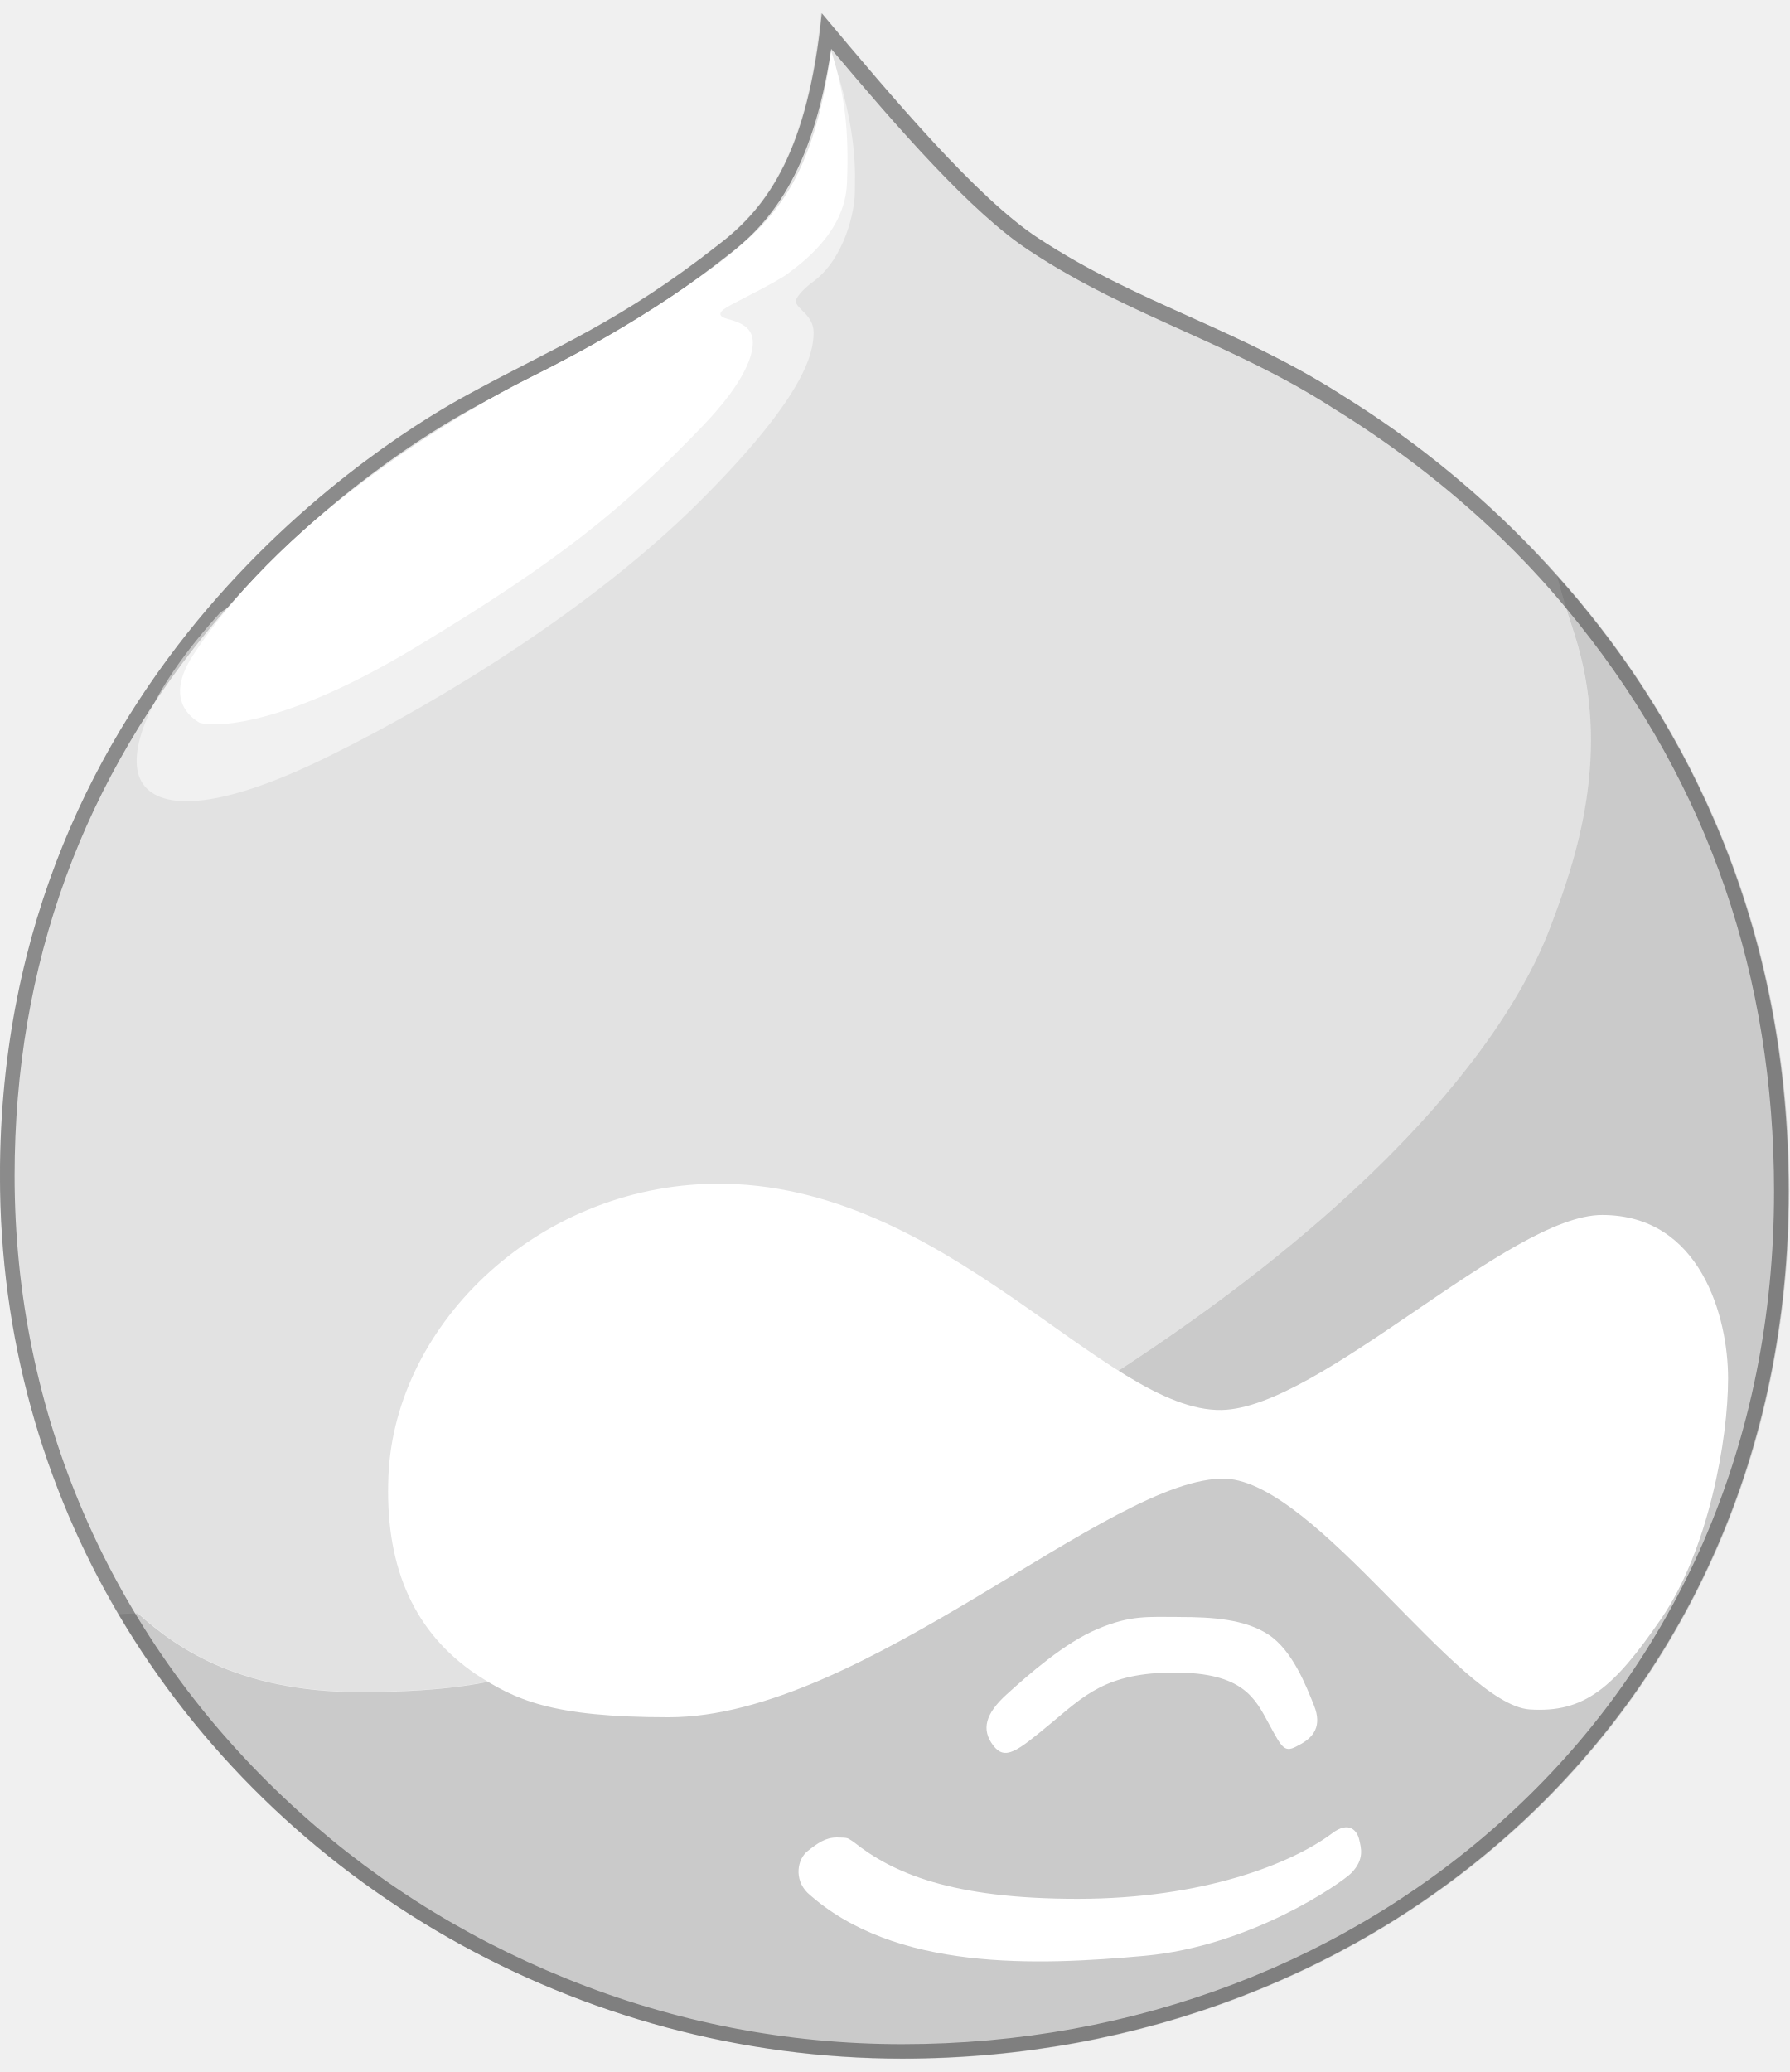
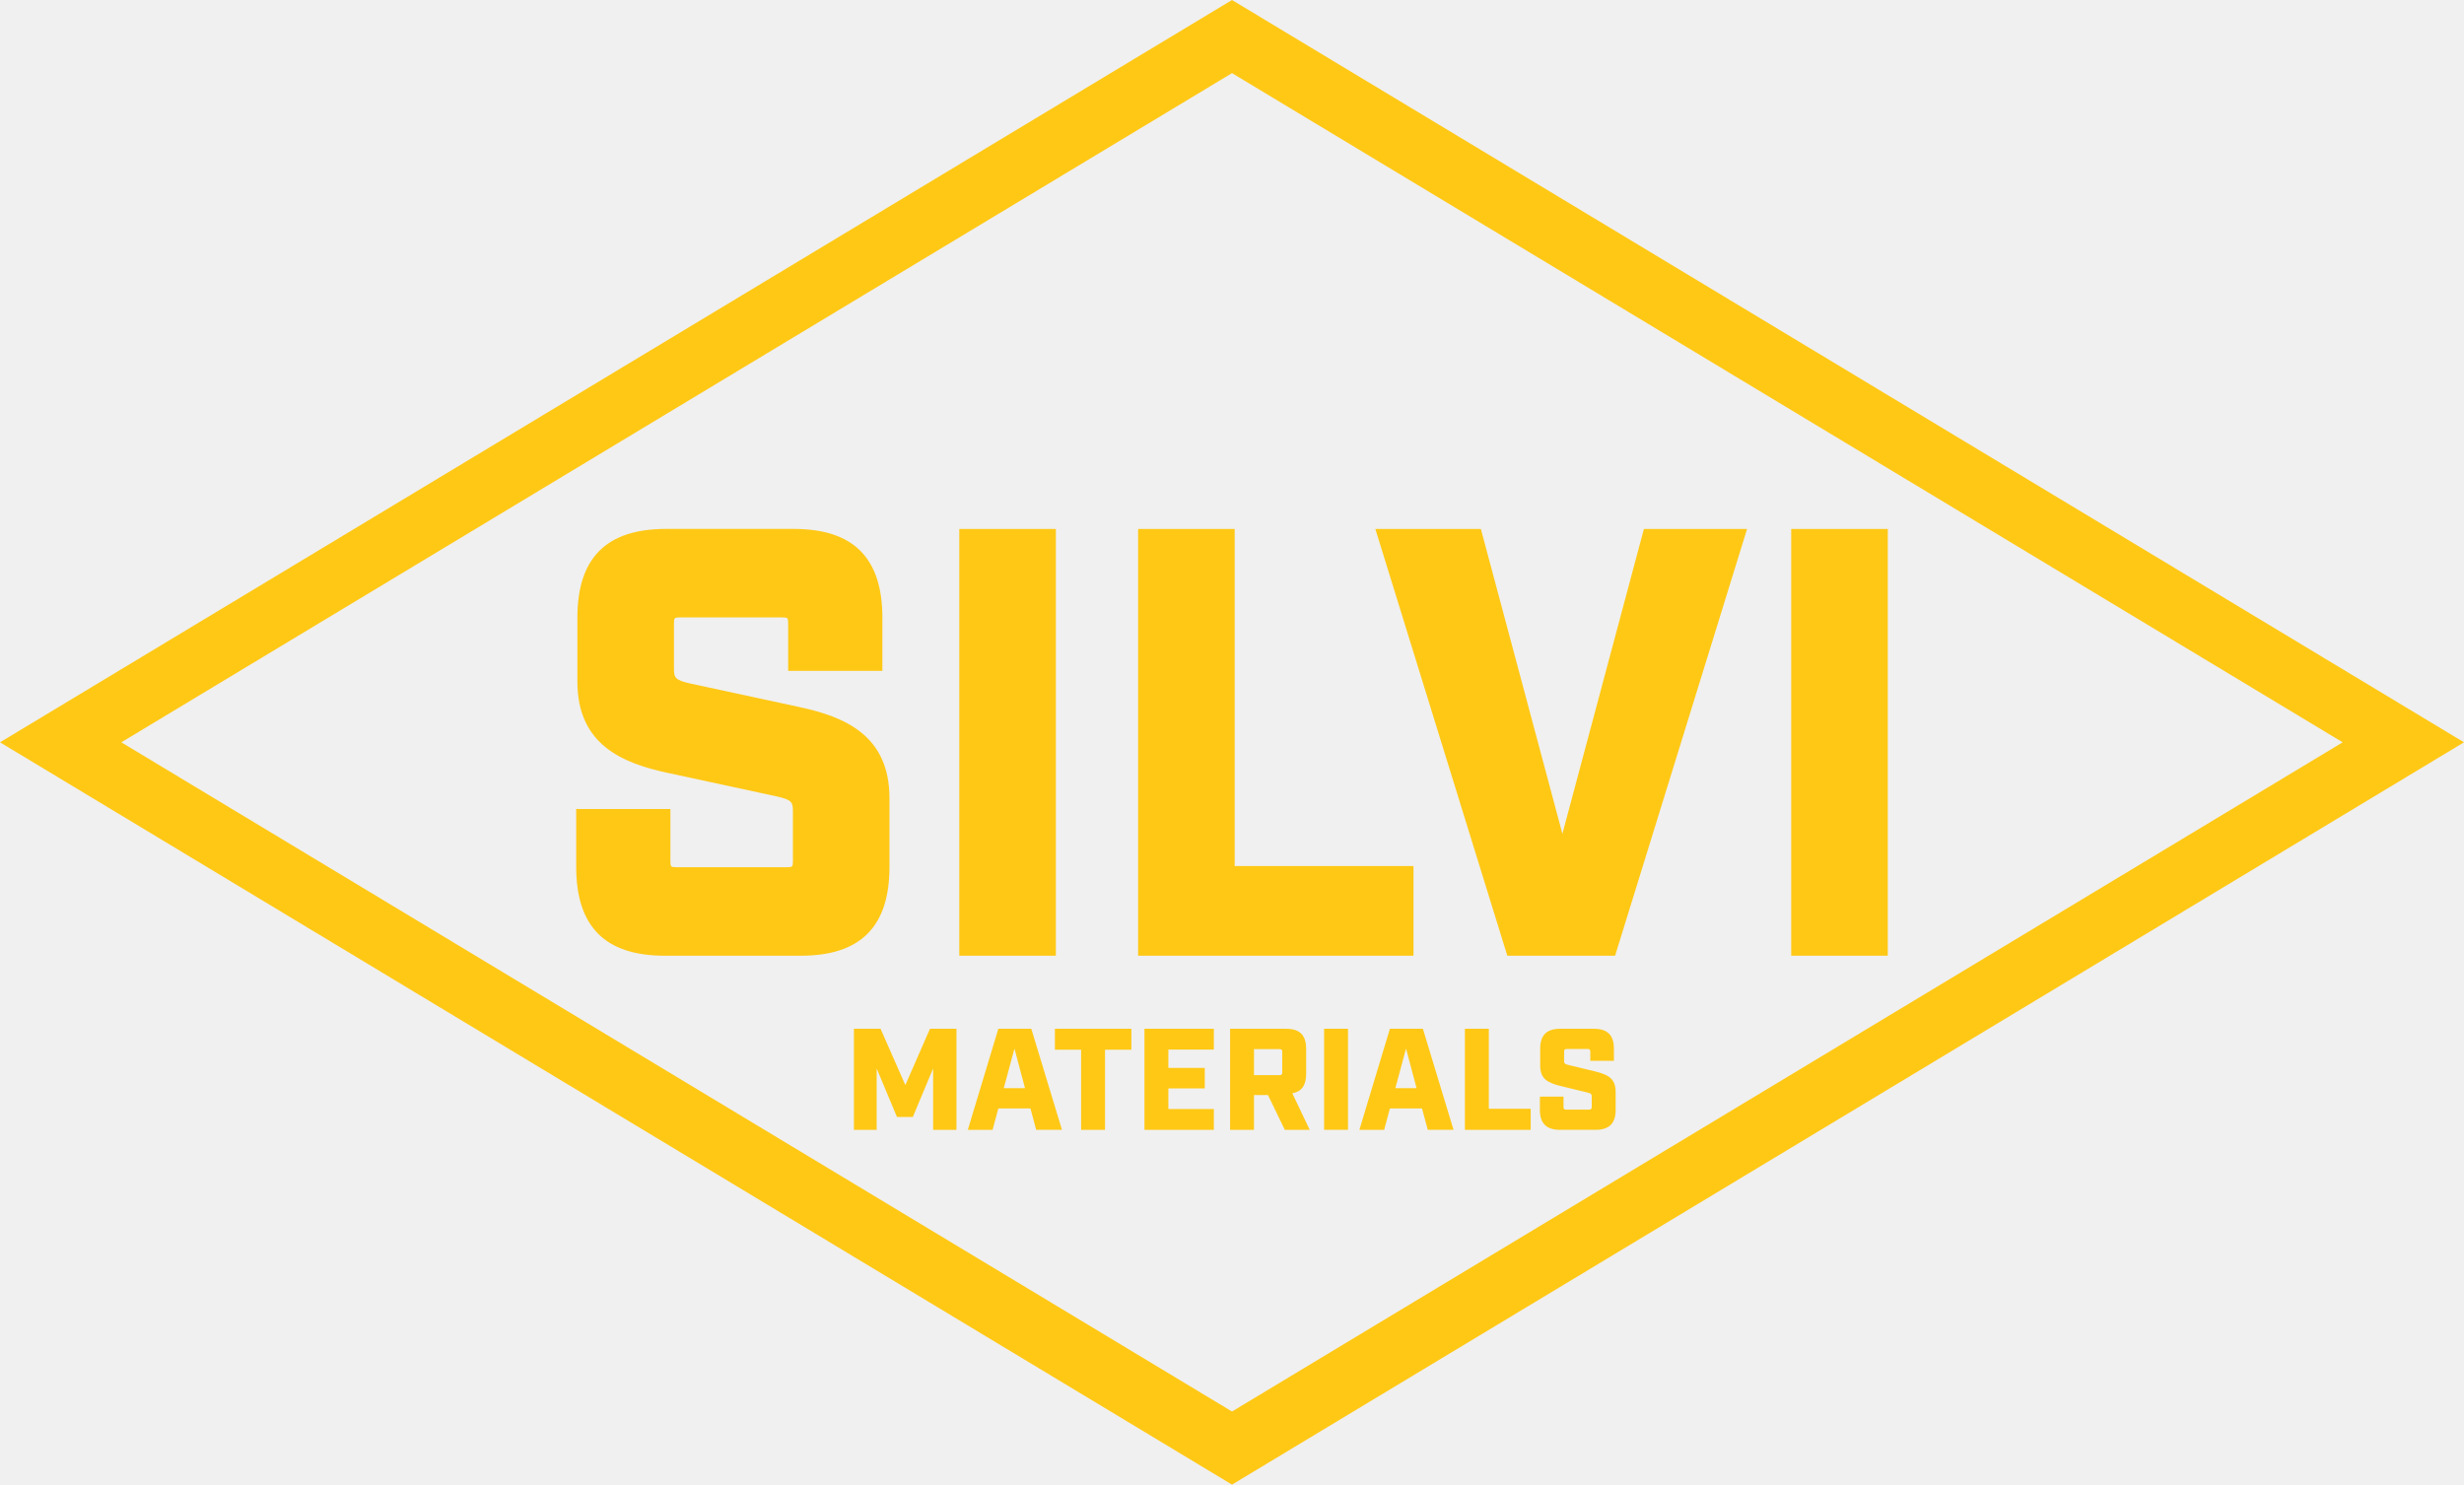
- <svg xmlns="http://www.w3.org/2000/svg" width="57" height="66" viewBox="471.5 467 57 66" enable-background="new 471.5 467 57 66">
-   <path opacity=".2" fill="#303030" d="M528.5 504.965c0 16.634-13.123 27.615-28.24 27.615-10.29 0-19.894-5.523-24.978-14.167l.605-.027c1.313 1.192 3.39 2.58 7.404 2.515 4.77-.064 5.645-.875 9.855-2.756 22.716-10.17 26.925-19.457 27.736-21.59s2.013-5.587.756-9.415c-.242-.737-.42-1.333-.54-1.808-3.018-3.372-6.017-5.225-6.92-5.784-.14-.093-.29-.177-.43-.26l.44.26c2.01 1.247 14.314 8.782 14.314 25.417z" />
-   <path fill="#fff" d="M509.09 518.507c1.006 0 2.077.065 2.83.568.756.503 1.193 1.63 1.445 2.263.25.634 0 1.006-.503 1.258-.438.25-.503.12-.94-.69-.44-.81-.82-1.63-3.01-1.63s-2.887.755-3.948 1.63c-1.062.876-1.443 1.193-1.825.69s-.253-1.006.437-1.63 1.825-1.63 2.888-2.077c1.06-.45 1.62-.383 2.625-.383zm-10.413 7.152c1.257 1.005 3.14 1.825 7.153 1.825 4.015 0 6.836-1.137 8.094-2.077.568-.438.82-.065.875.187.056.25.186.624-.252 1.07-.316.317-3.194 2.33-6.594 2.636-3.4.31-7.964.504-10.73-2.01-.438-.44-.316-1.07 0-1.323.317-.25.568-.438.94-.438.374.008.317.008.513.13z" />
-   <path opacity=".2" fill="#aaa" d="M520.89 496.545c-.81 2.133-5.02 11.42-27.735 21.59-4.21 1.88-5.085 2.69-9.854 2.756-4.013.066-6.09-1.32-7.403-2.514l-.605.028h-.01c-2.393-4.042-3.78-8.783-3.78-13.952 0-7.852 2.97-13.654 6.287-17.687.11-.13.213-.26.325-.382 2.683-3.148 5.55-5.17 7.218-6.203.038-.028.075-.047.112-.065.42-.25.754-.447.987-.568 2.757-1.51 4.77-2.263 7.963-4.77.12-.092.242-.186.354-.288l.008-.01c.875-.754 1.64-1.76 2.18-3.4v-.008c.325-.97.567-2.16.716-3.65l.02.018c2.253 2.69 4.954 5.886 6.89 7.144.69.447 1.38.848 2.068 1.202l.3.15c2.243 1.126 4.507 1.945 6.807 3.333l.428.26c.903.56 3.902 2.412 6.92 5.784.12.475.298 1.07.54 1.807 1.274 3.837.073 7.292-.737 9.425z" />
-   <path opacity=".5" fill="#333" d="M514.176 479.538c-3.26-2.077-6.464-2.887-9.603-4.955-1.938-1.267-4.64-4.47-6.893-7.162-.438 4.332-1.686 6.148-3.26 7.35-3.195 2.515-5.207 3.26-7.963 4.77-2.338 1.256-14.958 8.726-14.958 24.913 0 5.17 1.387 9.91 3.77 13.96 5.077 8.635 14.68 14.158 24.97 14.158 15.126 0 28.24-10.98 28.24-27.614 0-9.127-3.707-15.526-7.386-19.633-3.016-3.382-6.015-5.217-6.918-5.785zm7.627 7.34c4.117 5.15 6.213 11.23 6.213 18.077 0 3.968-.755 7.712-2.245 11.148-1.414 3.25-3.444 6.13-6.053 8.56-5.15 4.806-12.062 7.45-19.475 7.45-3.67 0-7.265-.698-10.692-2.086-3.372-1.36-6.398-3.297-9.016-5.774-5.532-5.225-8.57-12.257-8.57-19.8 0-6.716 2.18-12.695 6.483-17.753 3.288-3.865 6.836-6.007 8.196-6.743.67-.363 1.285-.69 1.89-.997 1.892-.97 3.68-1.89 6.14-3.818 1.312-.997 2.71-2.58 3.305-6.585 2.077 2.468 4.48 5.234 6.314 6.426 1.63 1.08 3.307 1.835 4.918 2.562 1.527.69 3.11 1.406 4.676 2.403l.056.037c4.62 2.84 7.06 5.896 7.86 6.892z" />
-   <path opacity=".5" fill="#fff" d="M497.98 468.678c.874 2.58.753 3.893.753 4.452 0 .56-.307 2.077-1.313 2.832-.438.317-.568.568-.568.624 0 .25.568.438.568 1.006 0 .69-.317 2.077-3.642 5.393-3.325 3.316-8.103 6.278-11.8 8.103-3.698 1.826-5.468 1.686-5.97.81s.185-2.83 2.514-5.392l9.667-6.278 9.164-6.398.503-2.44" />
-   <path fill="#fff" d="M497.98 468.613c-.57 4.145-1.826 5.393-3.512 6.715-2.83 2.133-5.588 3.446-6.212 3.763-1.63.82-7.535 4.08-10.608 8.784-.94 1.444 0 2.012.186 2.133.187.12 2.33.372 6.9-2.385 4.574-2.757 6.595-4.387 9.175-7.078 1.377-1.444 1.573-2.263 1.573-2.636 0-.438-.316-.624-.82-.754-.25-.065-.316-.187 0-.373.317-.186 1.622-.82 1.938-1.07.318-.25 1.827-1.257 1.882-2.887.065-1.63-.056-2.766-.503-4.21zm-14.112 45.628c.065-4.898 4.648-9.472 10.422-9.536 7.348-.065 12.424 7.283 16.13 7.208 3.14-.064 9.166-6.212 12.118-6.212 3.14 0 4.014 3.26 4.014 5.206 0 1.938-.623 5.458-2.133 7.656-1.51 2.198-2.44 3.008-4.2 2.888-2.264-.187-6.78-7.21-9.67-7.35-3.64-.12-11.547 7.6-17.75 7.6-3.763 0-4.9-.567-6.147-1.378-1.92-1.312-2.85-3.315-2.785-6.08z" />
+ <svg xmlns="http://www.w3.org/2000/svg" xmlns:xlink="http://www.w3.org/1999/xlink" viewBox="0 0 151 91">
+   <defs>
+     <path id="a" d="M0 91h151V0H0z" />
+   </defs>
+   <g fill="none" fill-rule="evenodd">
+     <path d="M0 45.5 75.5 91 151 45.5 75.5 0 0 45.5Zm7.436 0L75.5 4.482 143.564 45.5 75.5 86.518 7.436 45.5Z" fill="#FFC815" />
+     <g>
+       <path d="M49.083 58.58h-8.345c-3.652 0-5.427-1.78-5.427-5.44v-3.55h5.773v3.186c0 .356.024.38.38.38h6.748c.355 0 .38-.024.38-.38v-3.057c0-.555-.084-.694-.965-.897l-6.745-1.456c-2.718-.588-5.498-1.711-5.498-5.577V37.86c0-3.66 1.775-5.44 5.426-5.44h7.838c3.651 0 5.426 1.78 5.426 5.44v3.259h-5.773v-2.895c0-.355-.024-.38-.38-.38h-6.24c-.355 0-.379.025-.379.38v2.765c0 .557.083.694.965.899l6.743 1.454c2.72.588 5.499 1.71 5.499 5.578v4.22c0 3.66-1.775 5.44-5.426 5.44" fill="#FFC815" />
+       <mask id="b" fill="#fff">
+         <use xlink:href="#a" />
+       </mask>
+       <path fill="#FFC815" mask="url(#b)" d="M58.788 58.579h5.918V32.421h-5.918zM86.622 58.579H69.746V32.421h5.918v20.662h10.958zM98.978 58.579h-6.607l-8.087-26.158h6.468l4.996 18.686 4.995-18.686h6.323zM109.77 58.579h5.918V32.421h-5.918zM52.33 63.059h1.633l1.519 3.45 1.508-3.45h1.624v6.194h-1.43v-3.761l-1.244 2.974h-.971l-1.244-2.974v3.761H52.33zM62.813 66.696l-.644-2.425-.654 2.425h1.298Zm.335 1.247H61.18l-.353 1.31H59.31l1.87-6.194h2.021l1.879 6.193H63.5l-.352-1.309ZM66.253 64.342h-1.606v-1.283h4.686v1.283h-1.615v4.911h-1.465zM70.134 63.059h4.254v1.274H71.6v1.123h2.232v1.257H71.6v1.265h2.788v1.275h-4.254zM78.41 65.9c.124 0 .169-.036.169-.17v-1.255c0-.133-.045-.168-.168-.168h-1.563v1.592h1.563Zm1.853 3.353h-1.526l-1.032-2.132h-.857v2.132h-1.465v-6.194h3.443c.82 0 1.218.39 1.218 1.22v1.55c0 .698-.275 1.08-.848 1.185l1.067 2.239ZM81.144 69.252h1.465v-6.193h-1.465zM86.81 66.696l-.645-2.425-.653 2.425h1.297Zm.335 1.247h-1.969l-.352 1.31h-1.518l1.87-6.194h2.022l1.879 6.193h-1.58l-.352-1.309ZM89.772 63.059h1.466v4.902h2.567v1.292h-4.033zM94.369 68.032v-.814h1.447v.628c0 .124.045.169.168.169h1.394c.124 0 .168-.045.168-.169V67.2c0-.142-.062-.186-.247-.23l-1.64-.398c-.822-.204-1.273-.434-1.273-1.274V64.28c0-.832.398-1.221 1.218-1.221h2.083c.82 0 1.217.39 1.217 1.22v.744h-1.446v-.558c0-.131-.044-.167-.168-.167h-1.27c-.124 0-.168.036-.168.167v.576c0 .141.053.186.247.23l1.642.399c.82.203 1.27.433 1.27 1.274v1.088c0 .823-.397 1.22-1.217 1.22h-2.207c-.82 0-1.218-.397-1.218-1.22" />
+     </g>
+   </g>
</svg>
